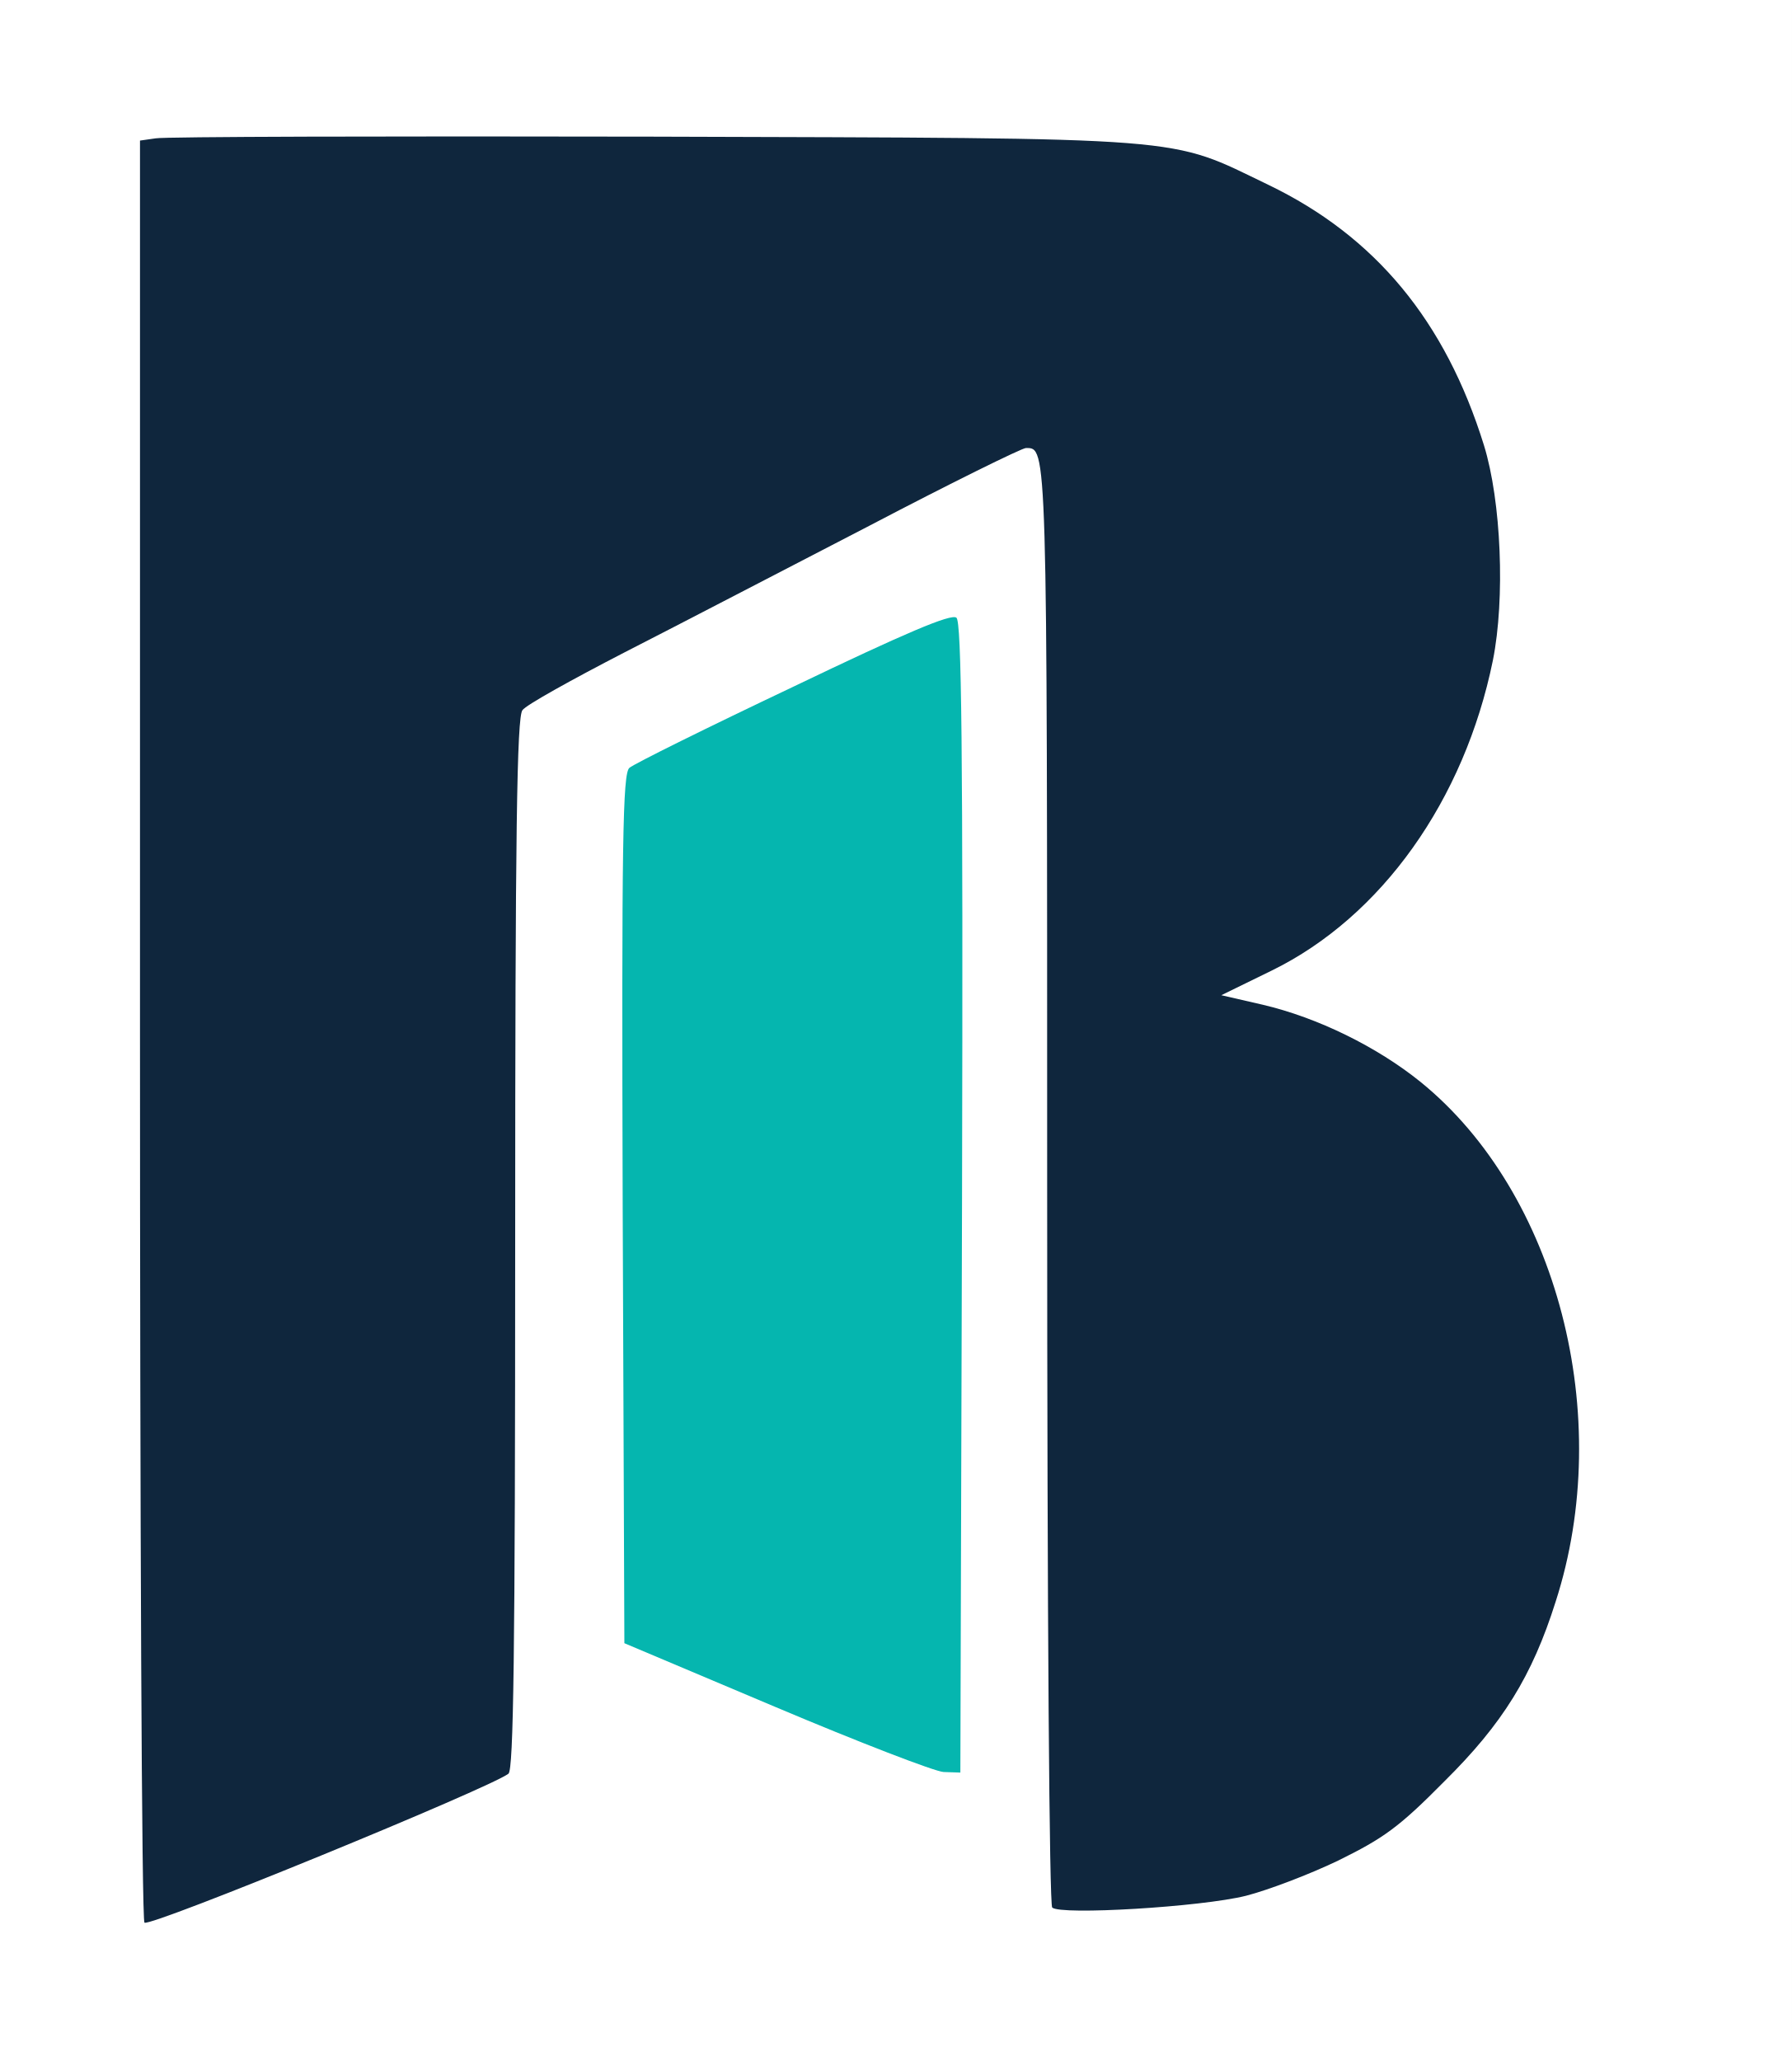
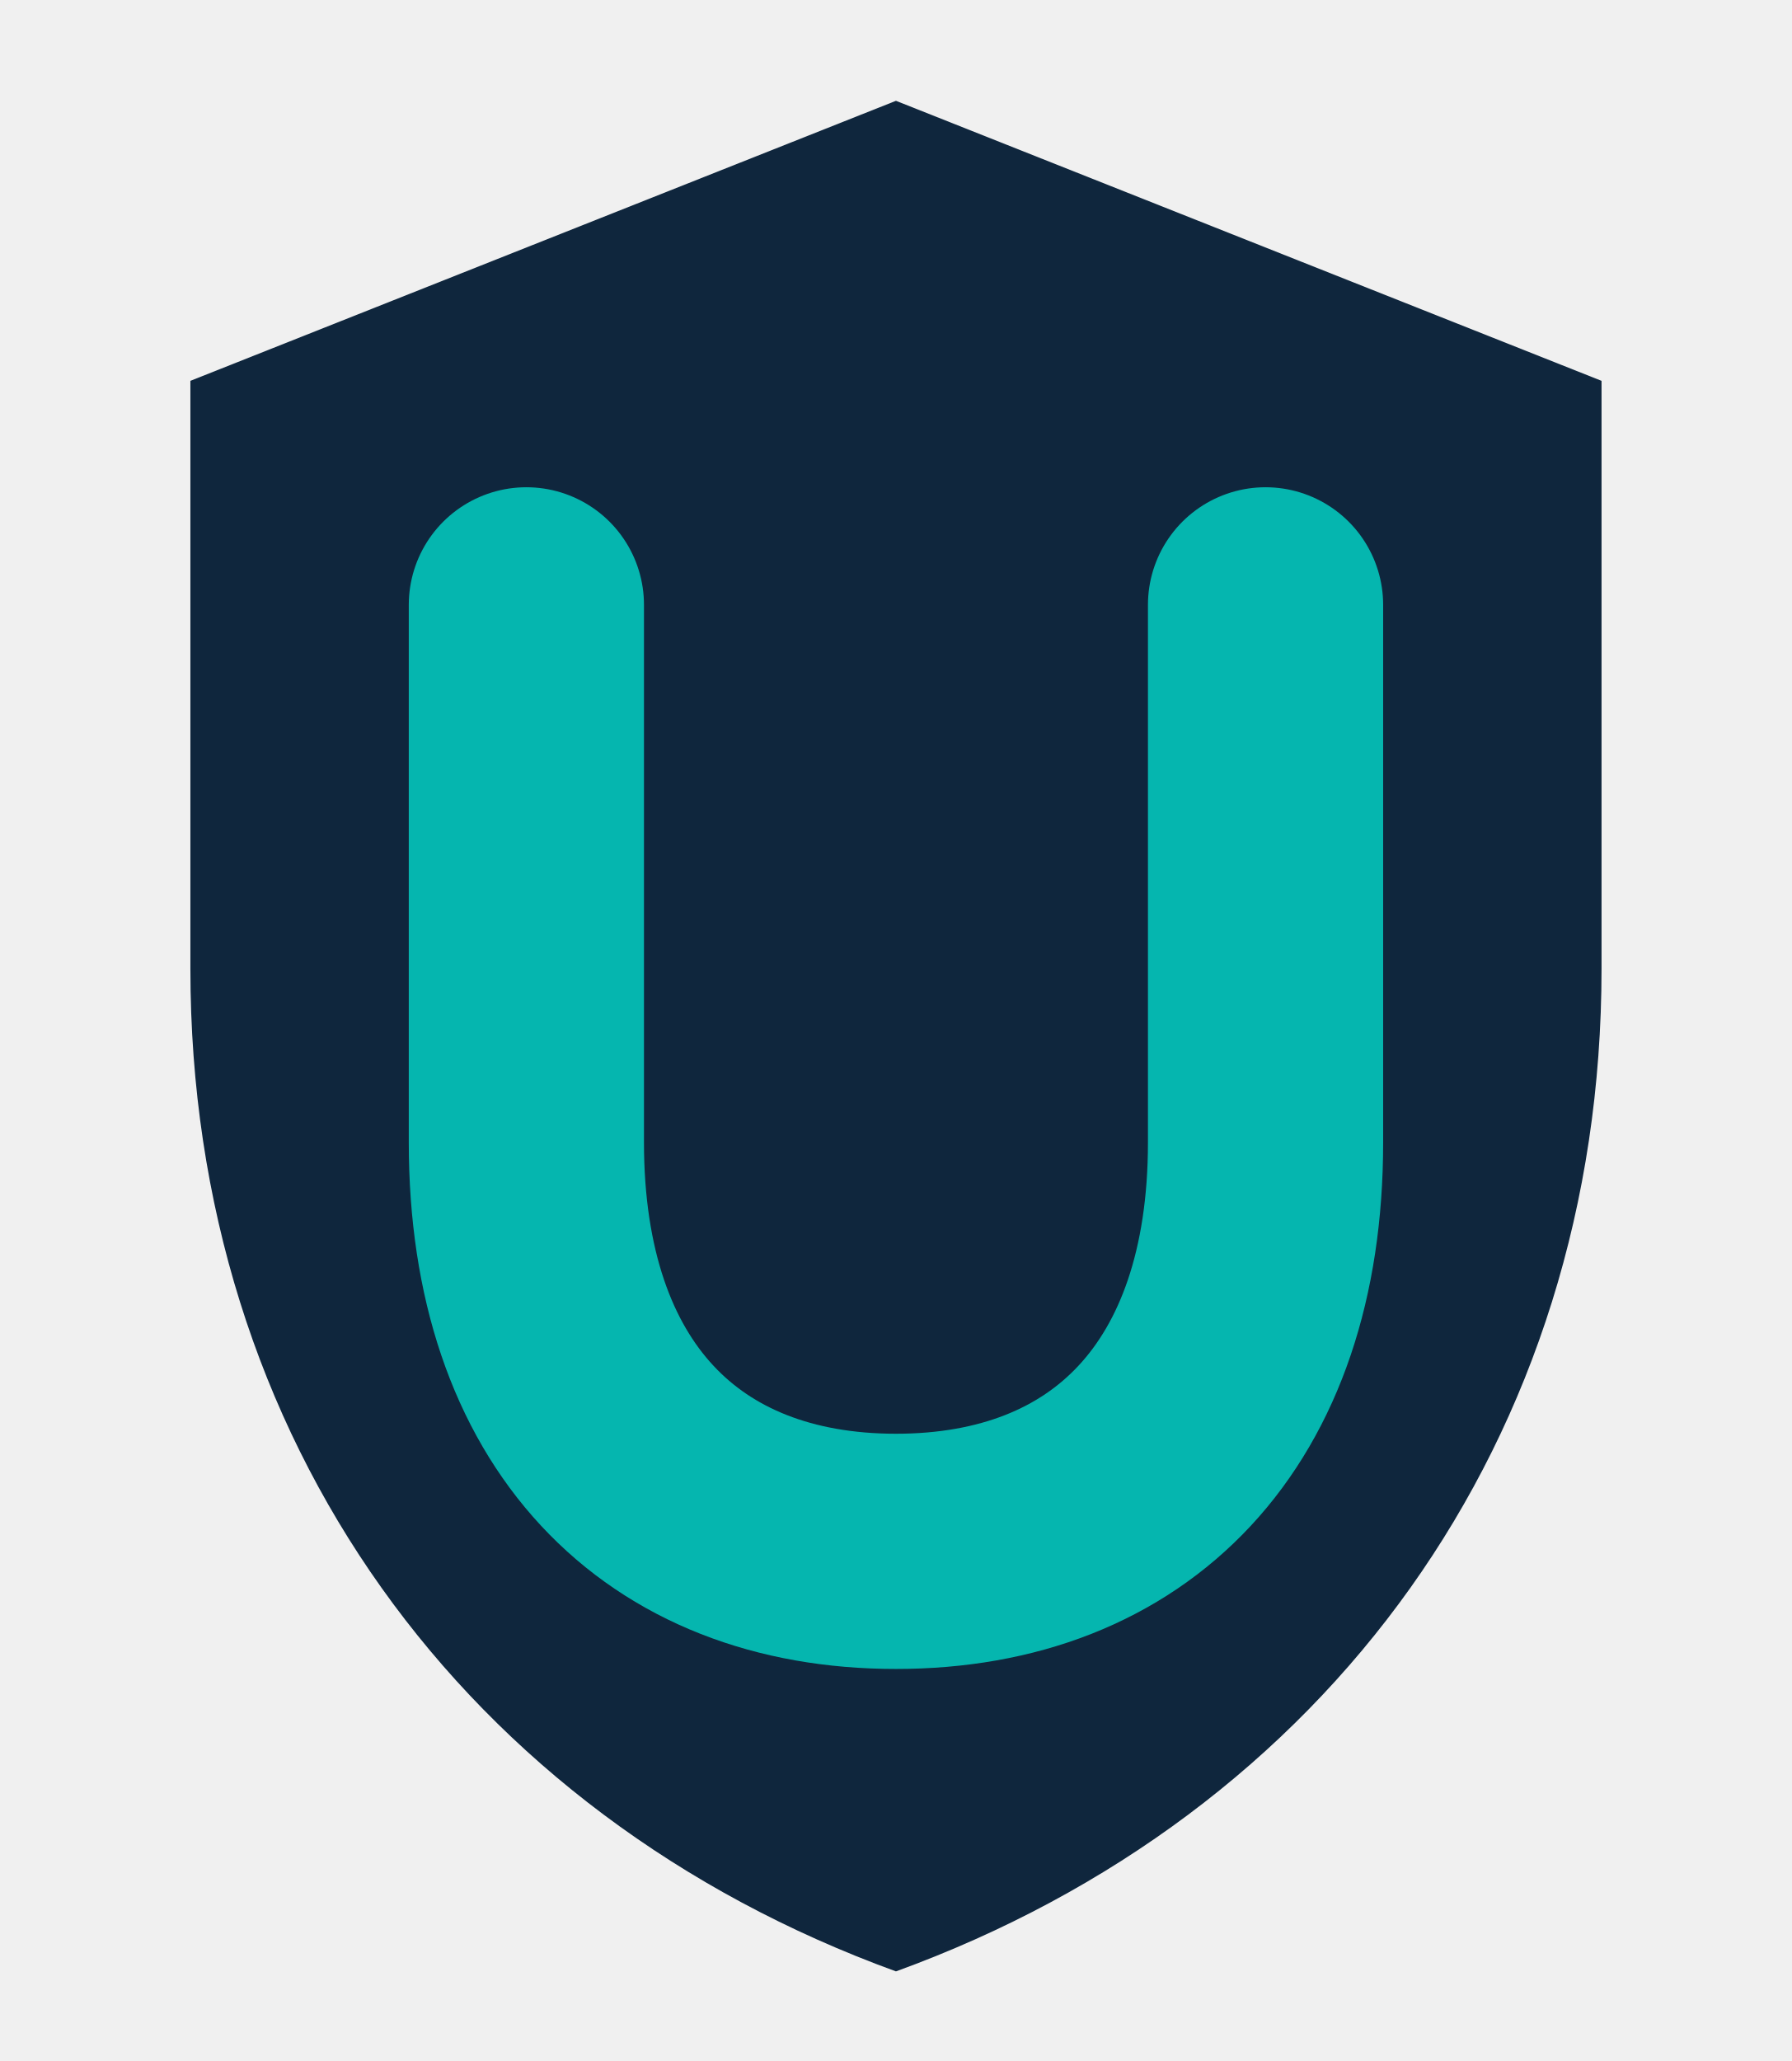
- <svg xmlns="http://www.w3.org/2000/svg" width="320" height="368" viewBox="0 0 320 368" role="img" aria-label="BrokerKit logo mark" version="1.1" id="svg1">
-   <defs id="defs1" />
-   <rect id="background" width="320" height="368" fill="#ffffff" />
-   <g id="navy-shapes" transform="translate(0,368) scale(0.1,-0.1)" fill="#0f263d" stroke="none">
-     <path id="navy-shapes-1" d="M278 3433 l-28 -4 0 -1589 c0 -874 3 -1591 8 -1593 11 -8 616 240 650 266 9 7 12 209 12 946 0 735 3 941 13 953 6 9 89 55 182 103 94 48 290 150 437 226 147 77 273 139 280 139 38 0 38 15 38 -1310 0 -797 4 -1290 9 -1296 15 -14 266 1 346 21 39 10 113 38 165 63 81 40 108 59 190 142 103 102 156 187 198 320 107 331 3 730 -241 928 -78 63 -184 115 -282 138 l-74 17 90 44 c196 96 344 304 395 554 22 110 15 284 -16 384 -69 222 -194 373 -385 465 -181 87 -125 83 -1100 86 -473 1 -872 0 -887 -3z" />
-   </g>
-   <g id="teal-shapes" transform="translate(0,368) scale(0.1,-0.1)" fill="#05b6af" stroke="none">
-     <path id="teal-shapes-1" d="M1417 2454 c-154 -73 -285 -138 -293 -145 -12 -10 -14 -129 -12 -787 l3 -776 270 -114 c149 -63 284 -115 300 -116 l30 -1 3 1026 c2 814 -1 1029 -10 1036 -9 8 -93 -28 -291 -123z" />
-   </g>
+ <svg xmlns="http://www.w3.org/2000/svg" width="320" height="368" viewBox="0 0 320 368" role="img" aria-labelledby="title">
+   <path d="M160 18 286 68v105c0 84-49 151-126 179C83 324 34 257 34 173V68L160 18Z" fill="#0f263d" />
+   <path d="M94 108v96c0 47 26 73 66 73s66-26 66-73v-96" fill="none" stroke="#05b6af" stroke-width="42" stroke-linecap="round" stroke-linejoin="round" />
</svg>
